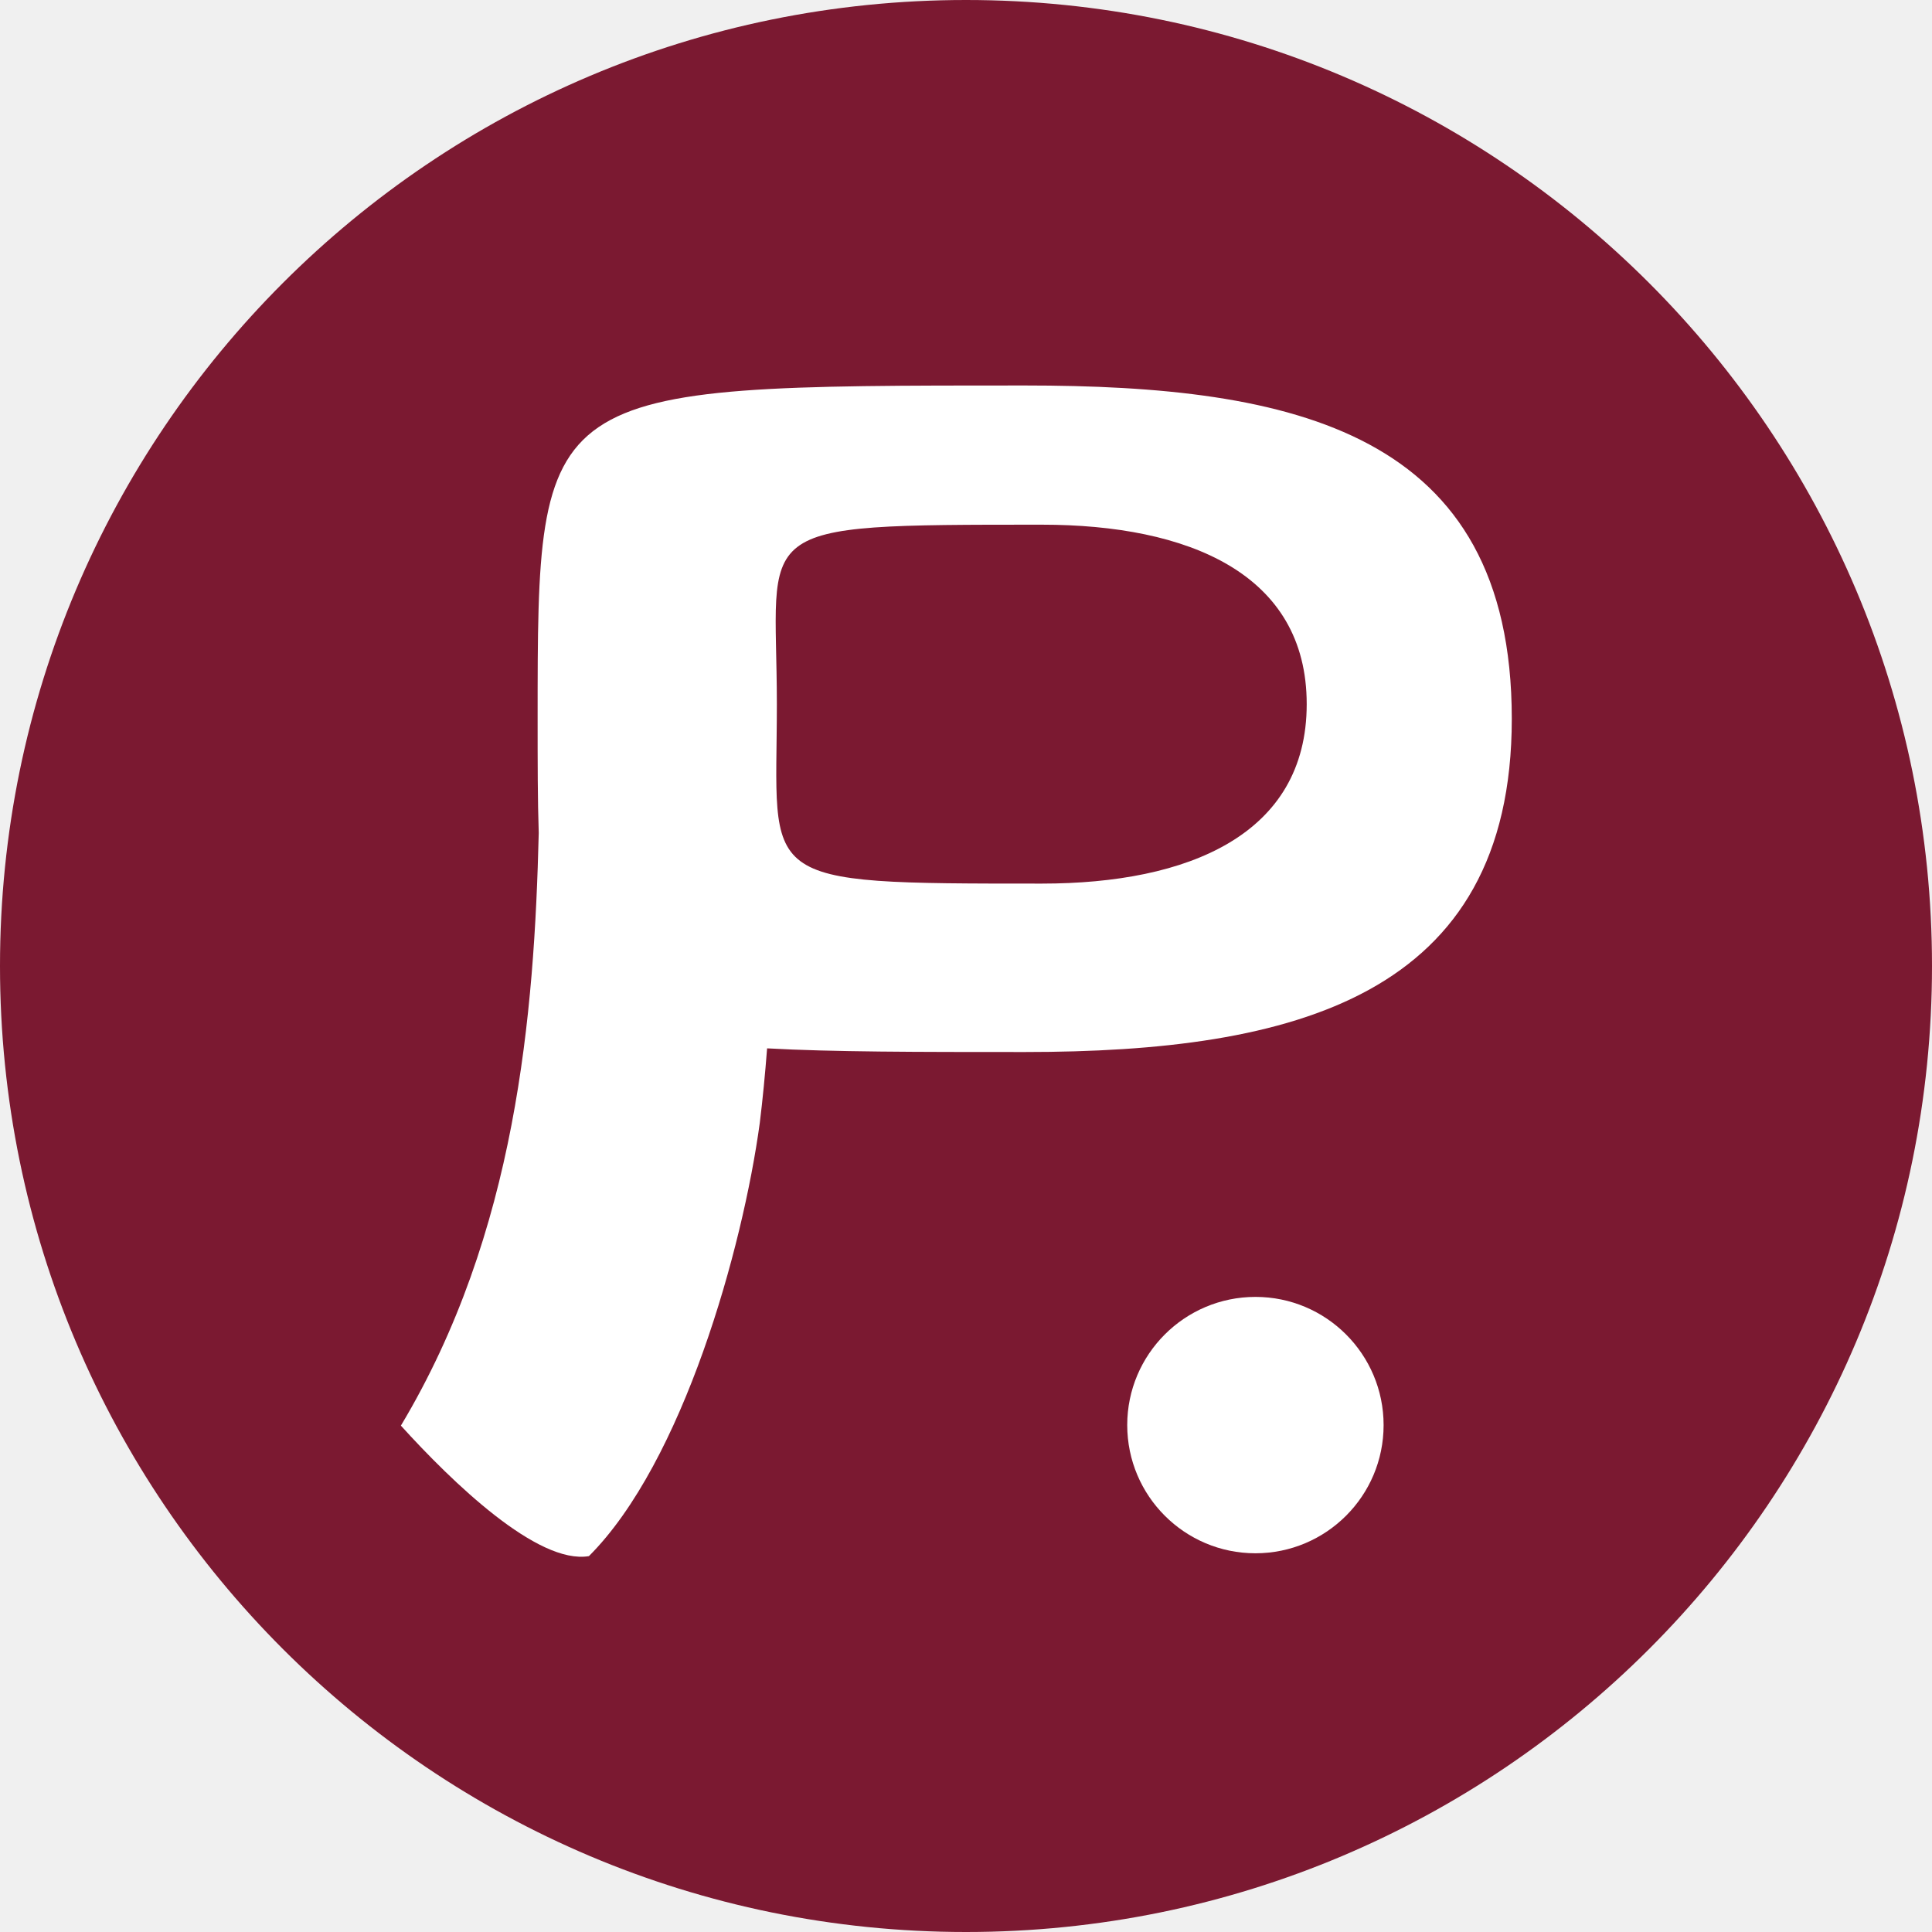
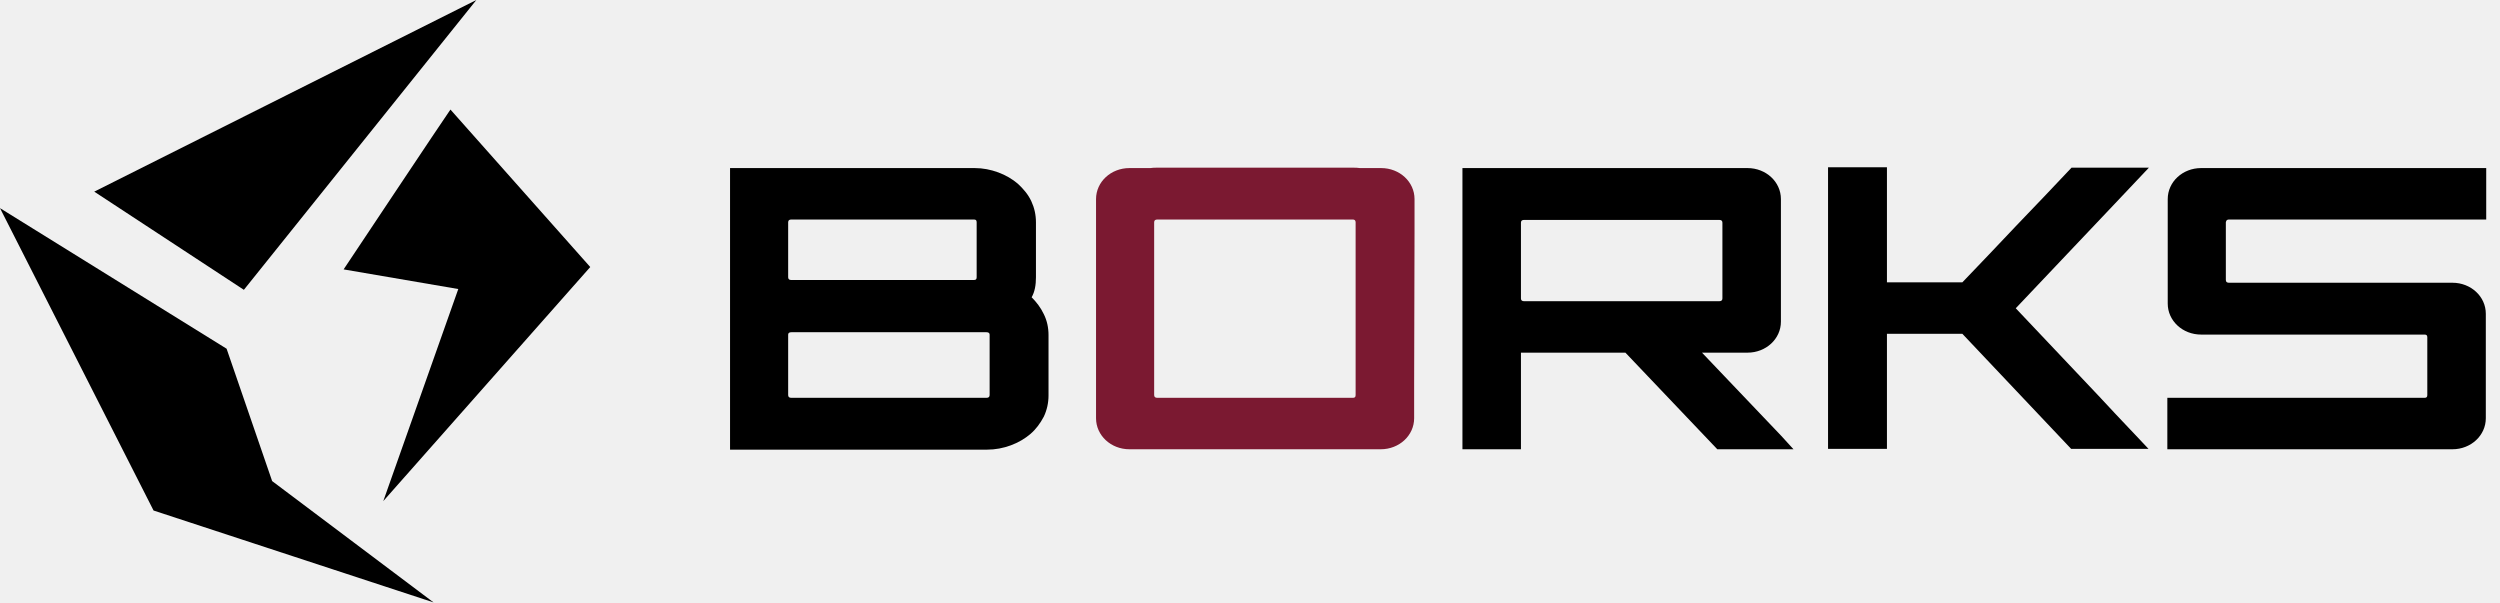
- <svg xmlns="http://www.w3.org/2000/svg" width="40" height="40" viewBox="0 0 40 40" fill="none">
-   <rect width="40" height="40" rx="20" fill="#7B1931" />
-   <path d="M21.215 7.981C26.785 7.981 31.3 8.931 31.3 14.882C31.3 20.638 26.785 21.781 21.215 21.781C18.978 21.781 17.237 21.78 15.882 21.705C15.841 22.239 15.791 22.755 15.731 23.245C15.377 25.85 14.139 30.273 12.193 32.218C11.131 32.397 9.366 30.692 8.3 29.516C10.691 25.526 11.062 21.005 11.154 17.246C11.131 16.565 11.131 15.782 11.131 14.882C11.131 7.982 11.131 7.981 21.215 7.981ZM21.57 10.863C15.377 10.863 16.084 10.863 16.084 14.578C16.084 18.294 15.554 18.294 21.57 18.294C24.599 18.294 27.054 17.282 27.054 14.578C27.054 11.874 24.598 10.863 21.57 10.863Z" fill="white" />
-   <path d="M25.993 26.851C27.458 26.851 28.646 28.04 28.646 29.505C28.646 30.971 27.458 32.158 25.993 32.159C24.527 32.159 23.339 30.971 23.338 29.505C23.338 28.04 24.527 26.851 25.993 26.851Z" fill="white" />
+ <svg xmlns="http://www.w3.org/2000/svg" width="166" height="40" viewBox="0 0 166 40" fill="none">
+   <path d="M69.309 20.86C69.1 20.417 68.814 20.052 68.501 19.739C68.709 19.374 68.787 18.931 68.787 18.409V14.759C68.787 14.263 68.683 13.794 68.475 13.351C68.266 12.907 67.953 12.542 67.588 12.203C67.223 11.89 66.78 11.63 66.284 11.447C65.789 11.265 65.267 11.16 64.72 11.16H48.475V29.857H65.528C66.102 29.857 66.623 29.752 67.119 29.57C67.614 29.387 68.057 29.126 68.422 28.814C68.787 28.501 69.074 28.11 69.309 27.666C69.518 27.223 69.622 26.753 69.622 26.258V22.242C69.622 21.747 69.518 21.278 69.309 20.86ZM52.334 14.759C52.334 14.628 52.412 14.576 52.542 14.576H64.668C64.798 14.576 64.85 14.628 64.85 14.759V18.409C64.85 18.54 64.798 18.592 64.668 18.592H52.542C52.412 18.592 52.334 18.54 52.334 18.409V14.759ZM65.711 26.232C65.711 26.362 65.632 26.415 65.502 26.415H52.542C52.412 26.415 52.334 26.362 52.334 26.232V22.216C52.334 22.112 52.412 22.06 52.542 22.06H65.502C65.632 22.06 65.711 22.112 65.711 22.216V26.232Z" fill="black" />
+   <path d="M93.925 15.515V13.22C93.925 12.073 92.934 11.16 91.708 11.16H90.3C90.144 11.134 89.987 11.134 89.831 11.134H76.845C76.689 11.134 76.532 11.134 76.376 11.16H74.994C73.768 11.16 72.777 12.073 72.777 13.22V14.759V15.515V25.476V26.206V27.771C72.777 28.918 73.768 29.831 74.994 29.831H76.845H78.879H87.797H89.831H91.682C92.908 29.831 93.899 28.918 93.899 27.771V25.476L93.925 15.515ZM76.845 26.415C76.715 26.415 76.636 26.363 76.636 26.232V14.759C76.636 14.629 76.715 14.576 76.845 14.576H89.831C89.935 14.576 90.013 14.629 90.013 14.759V26.232C90.013 26.363 89.961 26.415 89.831 26.415H76.845Z" fill="#7B1931" />
+   <path d="M148.005 14.576H165.085V11.16H150.039H148.005H146.154C144.928 11.16 143.937 12.073 143.937 13.22V14.785V15.515V17.862V18.592V20.156C143.937 21.304 144.928 22.216 146.154 22.216H148.005H150.039H160.991C161.121 22.216 161.173 22.268 161.173 22.399V26.232C161.173 26.362 161.121 26.415 160.991 26.415H143.911V29.831C143.911 29.831 154.42 29.831 158.957 29.831C160.104 29.831 160.886 29.831 160.991 29.831H162.842C164.068 29.831 165.058 28.918 165.058 27.77V26.206V25.476V23.129V22.399V20.834C165.058 19.687 164.068 18.774 162.842 18.774H160.991H158.957H148.005C147.875 18.774 147.796 18.722 147.796 18.592V14.759C147.822 14.628 147.875 14.576 148.005 14.576Z" fill="black" />
+   <path d="M118.279 28.944L113.012 23.416H114.159H116.036C117.262 23.416 118.253 22.503 118.253 21.356V19.791V19.061V15.515V14.785V13.22C118.253 12.073 117.262 11.16 116.036 11.16H114.159H112.151H97.106V29.831H100.991V23.416H107.927L114.029 29.831H117.575H118.253H119.087L118.279 28.944ZM101.199 20C101.069 20 100.991 19.948 100.991 19.817V14.785C100.991 14.654 101.069 14.602 101.199 14.602H114.159C114.289 14.602 114.368 14.654 114.368 14.785V19.817C114.368 19.948 114.289 20 114.159 20H101.199Z" fill="black" />
+   <path d="M141.825 28.918L141.33 28.396L140.443 27.458L139.348 26.284L133.846 20.469L140.443 13.507L142.686 11.134H141.825H140.886H137.549C136.375 12.386 135.176 13.638 133.924 14.941C132.699 16.245 131.473 17.523 130.3 18.748H125.293V11.108H121.382V29.804H125.293V22.164H130.3L137.523 29.804H140.86H141.799H142.66L141.825 28.918Z" fill="black" />
+   <path d="M0 13.82L10.196 33.898L28.788 40L18.07 31.943L15.046 23.155L0 13.82Z" fill="black" />
+   <path d="M31.629 0L16.193 19.244L6.258 12.725L31.629 0Z" fill="black" />
+   <path d="M29.909 7.275C29.622 7.666 22.816 17.888 22.816 17.888L30.43 19.192L25.45 33.273L39.192 17.731L29.909 7.275Z" fill="black" />
</svg>
